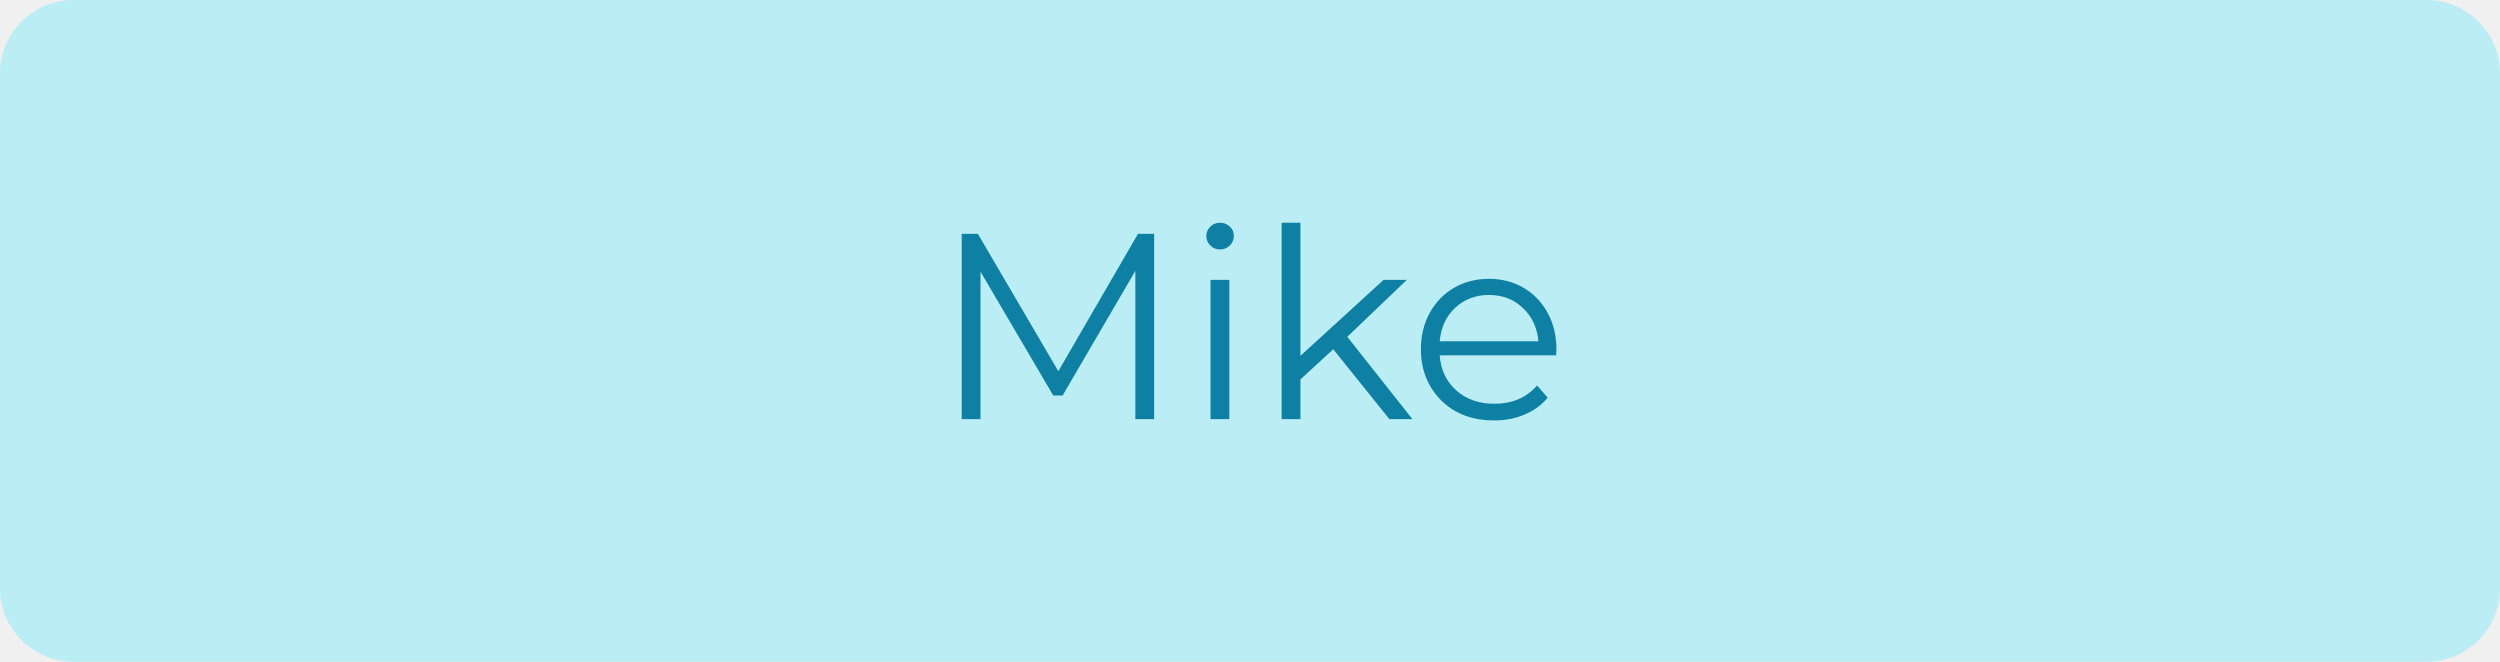
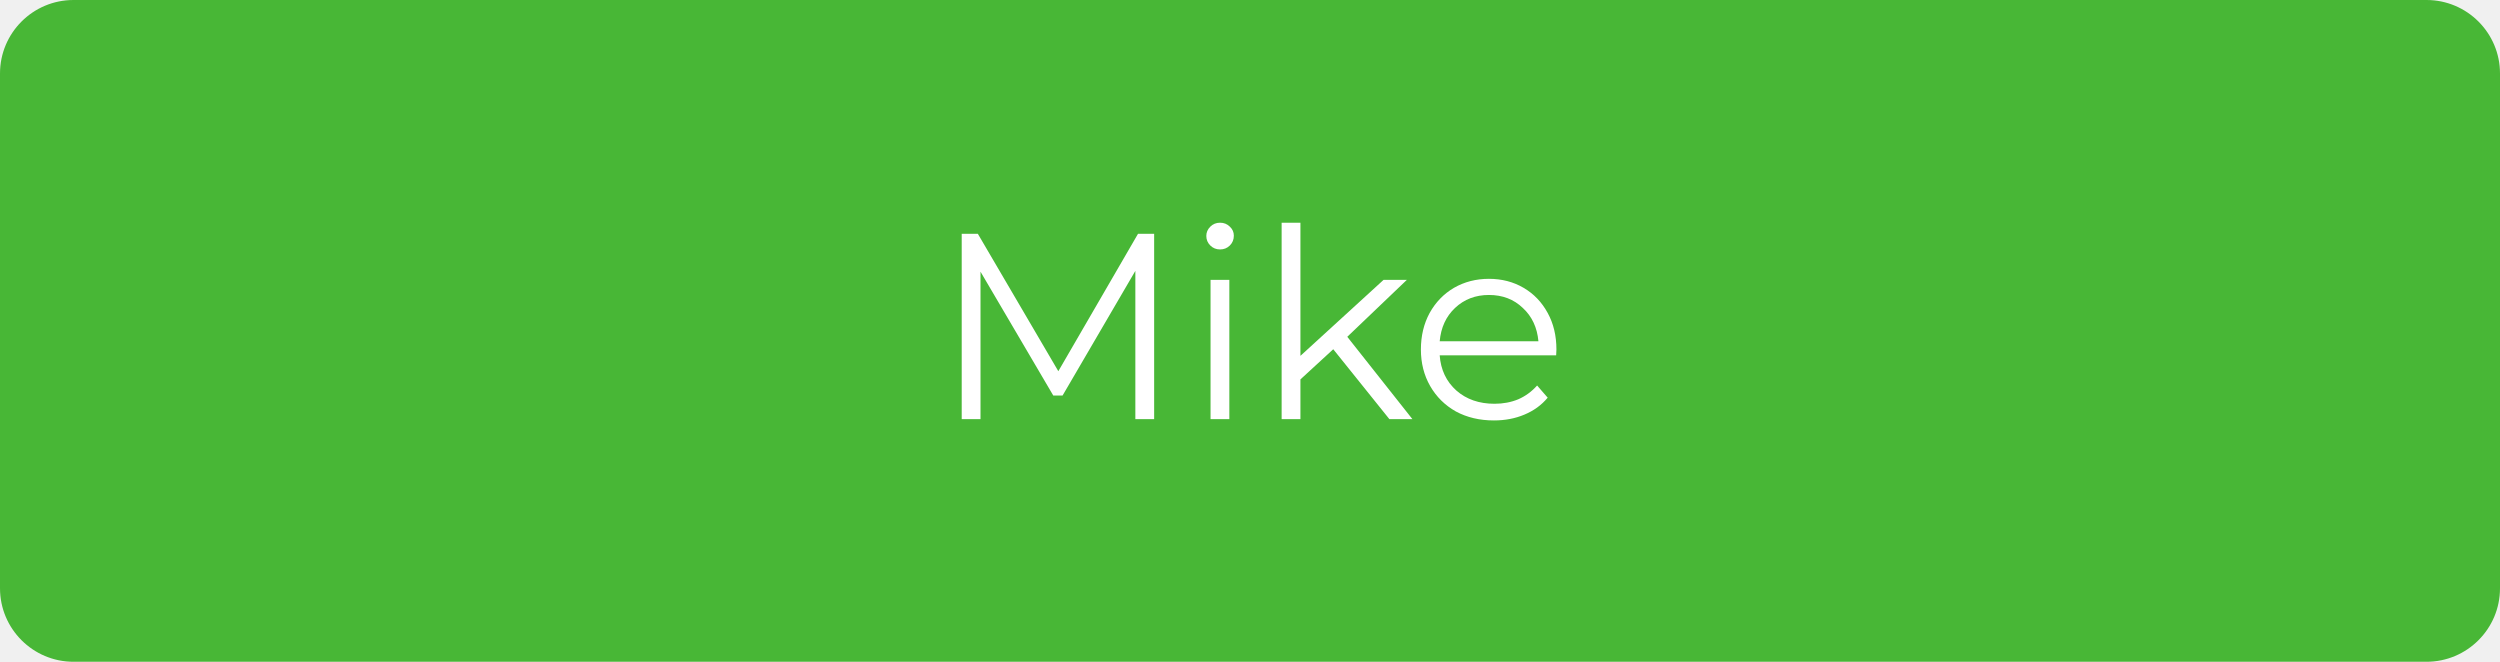
<svg xmlns="http://www.w3.org/2000/svg" width="170" height="45" viewBox="0 0 170 45" fill="none">
-   <path d="M0 5C0 2.239 2.239 0 5 0H165C167.761 0 170 2.239 170 5V40C170 42.761 167.761 45 165 45H5C2.239 45 0 42.761 0 40V5Z" fill="#BBEDF4" />
-   <path d="M78.482 15.9V28.5H77.204V18.42L72.254 26.898H71.624L66.674 18.474V28.5H65.396V15.9H66.494L71.966 25.242L77.384 15.9H78.482ZM82.317 19.032H83.595V28.5H82.317V19.032ZM82.965 16.962C82.701 16.962 82.479 16.872 82.299 16.692C82.119 16.512 82.029 16.296 82.029 16.044C82.029 15.804 82.119 15.594 82.299 15.414C82.479 15.234 82.701 15.144 82.965 15.144C83.229 15.144 83.451 15.234 83.631 15.414C83.811 15.582 83.901 15.786 83.901 16.026C83.901 16.29 83.811 16.512 83.631 16.692C83.451 16.872 83.229 16.962 82.965 16.962ZM90.661 23.748L88.429 25.8V28.5H87.151V15.144H88.429V24.198L94.081 19.032H95.665L91.615 22.902L96.043 28.5H94.477L90.661 23.748ZM105.819 24.162H97.899C97.971 25.146 98.349 25.944 99.033 26.556C99.717 27.156 100.581 27.456 101.625 27.456C102.213 27.456 102.753 27.354 103.245 27.15C103.737 26.934 104.163 26.622 104.523 26.214L105.243 27.042C104.823 27.546 104.295 27.93 103.659 28.194C103.035 28.458 102.345 28.59 101.589 28.59C100.617 28.59 99.753 28.386 98.997 27.978C98.253 27.558 97.671 26.982 97.251 26.25C96.831 25.518 96.621 24.69 96.621 23.766C96.621 22.842 96.819 22.014 97.215 21.282C97.623 20.55 98.175 19.98 98.871 19.572C99.579 19.164 100.371 18.96 101.247 18.96C102.123 18.96 102.909 19.164 103.605 19.572C104.301 19.98 104.847 20.55 105.243 21.282C105.639 22.002 105.837 22.83 105.837 23.766L105.819 24.162ZM101.247 20.058C100.335 20.058 99.567 20.352 98.943 20.94C98.331 21.516 97.983 22.272 97.899 23.208H104.613C104.529 22.272 104.175 21.516 103.551 20.94C102.939 20.352 102.171 20.058 101.247 20.058Z" fill="#0E80A4" />
+   <path d="M0 5C0 2.239 2.239 0 5 0H165C167.761 0 170 2.239 170 5V40C170 42.761 167.761 45 165 45H5C2.239 45 0 42.761 0 40V5Z" fill="#48B736" />
+   <path d="M78.482 15.9V28.5H77.204V18.42L72.254 26.898H71.624L66.674 18.474V28.5H65.396V15.9H66.494L71.966 25.242L77.384 15.9H78.482ZM82.317 19.032H83.595V28.5H82.317V19.032ZM82.965 16.962C82.701 16.962 82.479 16.872 82.299 16.692C82.119 16.512 82.029 16.296 82.029 16.044C82.029 15.804 82.119 15.594 82.299 15.414C82.479 15.234 82.701 15.144 82.965 15.144C83.229 15.144 83.451 15.234 83.631 15.414C83.811 15.582 83.901 15.786 83.901 16.026C83.901 16.29 83.811 16.512 83.631 16.692C83.451 16.872 83.229 16.962 82.965 16.962ZM90.661 23.748L88.429 25.8V28.5H87.151V15.144H88.429V24.198L94.081 19.032H95.665L91.615 22.902L96.043 28.5H94.477L90.661 23.748ZM105.819 24.162H97.899C97.971 25.146 98.349 25.944 99.033 26.556C99.717 27.156 100.581 27.456 101.625 27.456C102.213 27.456 102.753 27.354 103.245 27.15C103.737 26.934 104.163 26.622 104.523 26.214L105.243 27.042C104.823 27.546 104.295 27.93 103.659 28.194C103.035 28.458 102.345 28.59 101.589 28.59C100.617 28.59 99.753 28.386 98.997 27.978C98.253 27.558 97.671 26.982 97.251 26.25C96.831 25.518 96.621 24.69 96.621 23.766C96.621 22.842 96.819 22.014 97.215 21.282C97.623 20.55 98.175 19.98 98.871 19.572C99.579 19.164 100.371 18.96 101.247 18.96C102.123 18.96 102.909 19.164 103.605 19.572C104.301 19.98 104.847 20.55 105.243 21.282C105.639 22.002 105.837 22.83 105.837 23.766L105.819 24.162ZM101.247 20.058C100.335 20.058 99.567 20.352 98.943 20.94C98.331 21.516 97.983 22.272 97.899 23.208H104.613C104.529 22.272 104.175 21.516 103.551 20.94C102.939 20.352 102.171 20.058 101.247 20.058Z" fill="white" />
</svg>
